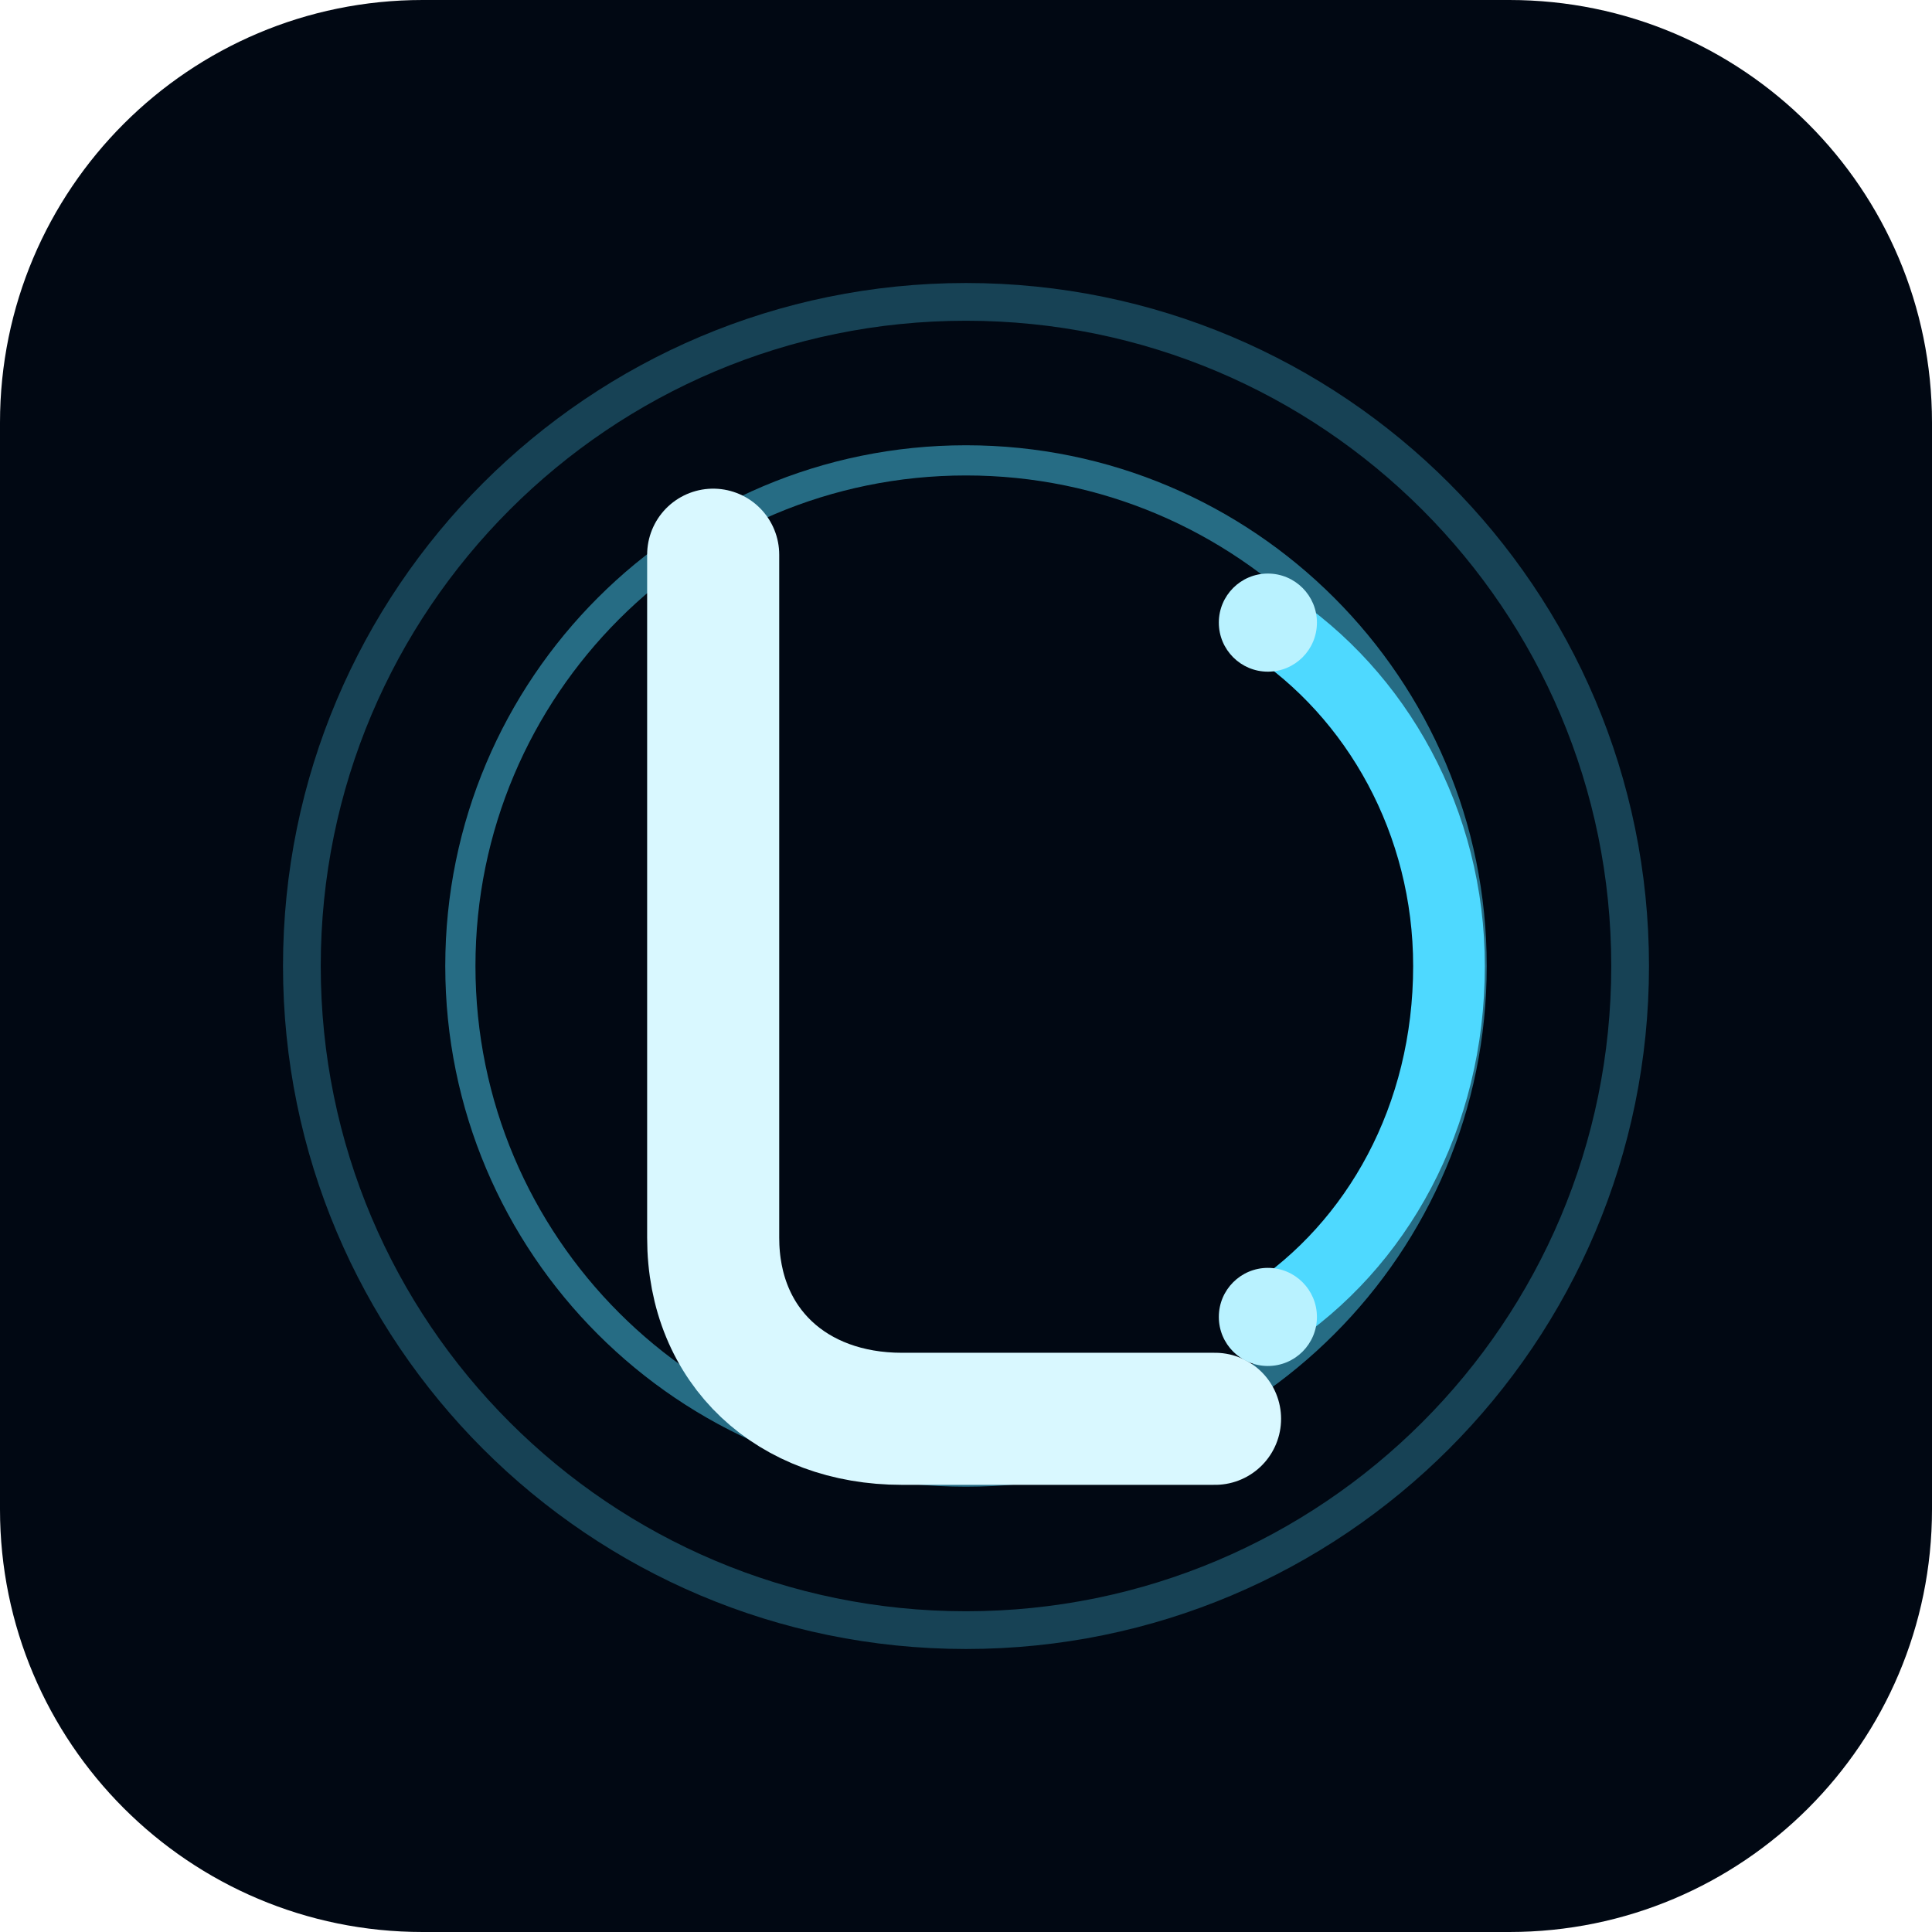
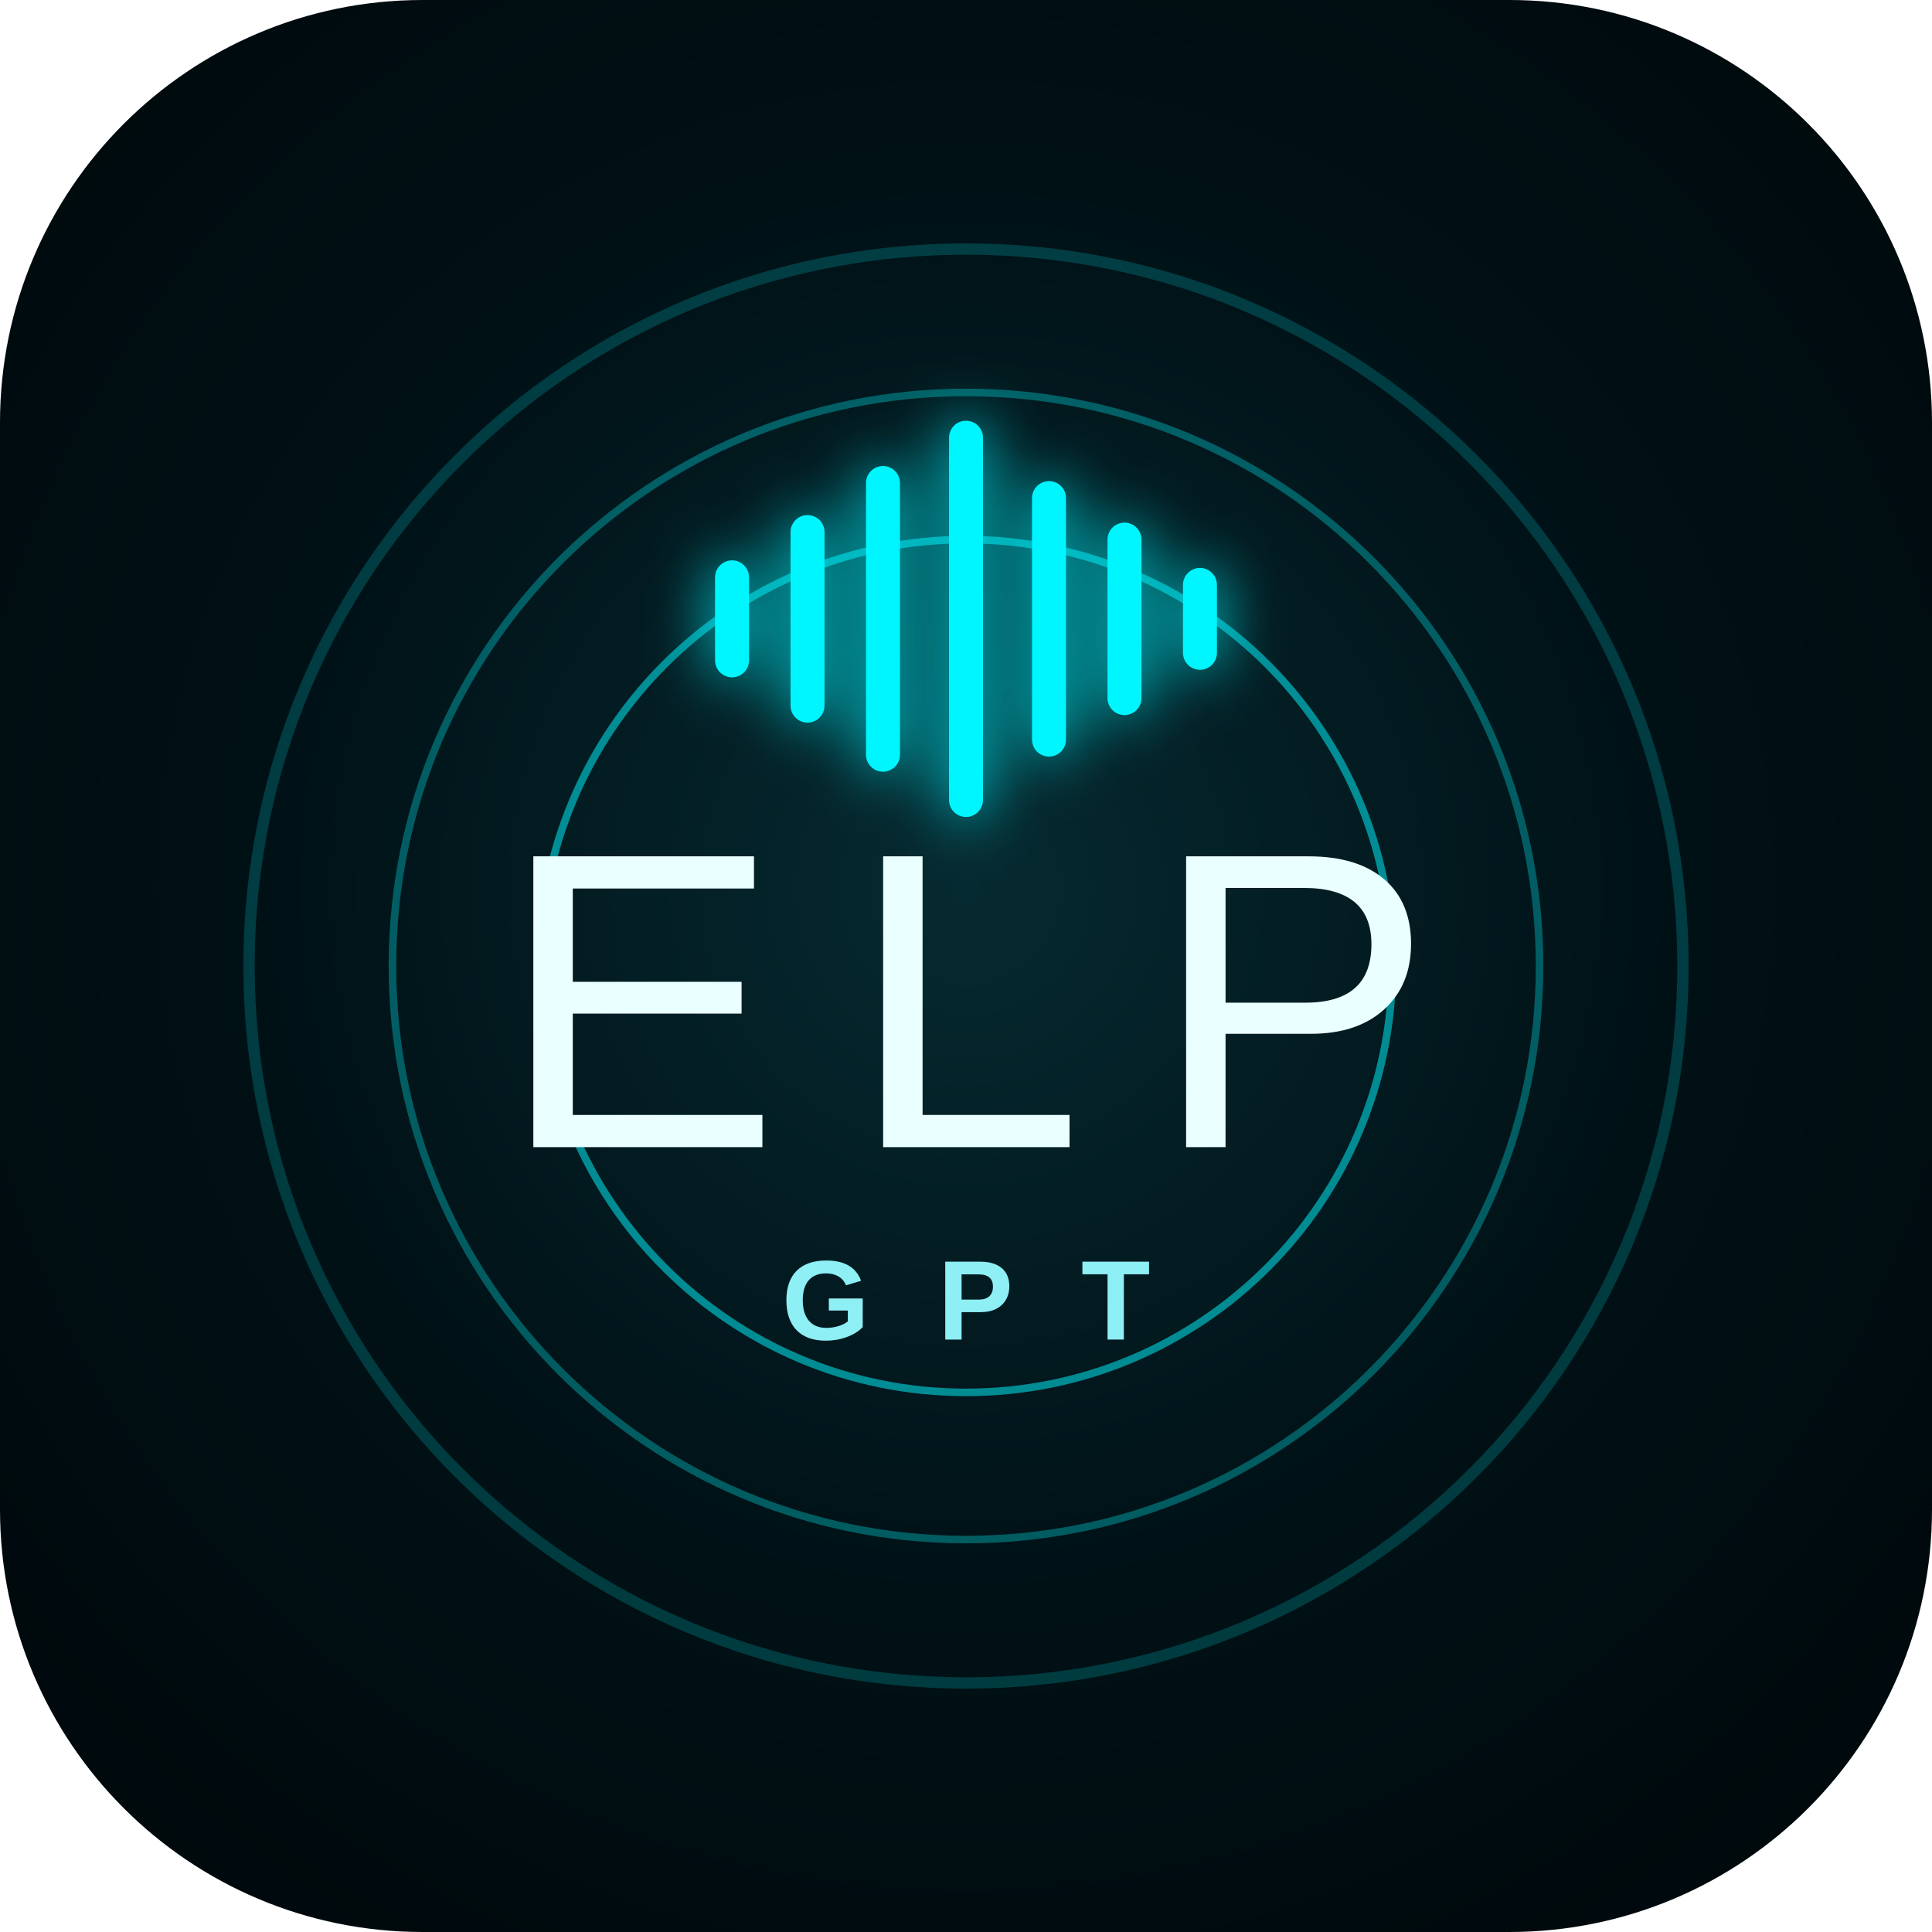
- <svg xmlns="http://www.w3.org/2000/svg" width="512" height="512" viewBox="0 0 512 512">
-   <rect width="512" height="512" rx="112" fill="#010813" />
-   <circle cx="256" cy="256" r="176" fill="none" stroke="#4ED9FF" stroke-width="10" opacity="0.28" />
-   <circle cx="256" cy="256" r="134" fill="none" stroke="#4ED9FF" stroke-width="8" opacity="0.48" />
-   <path d="M189 147v181c0 29 21 48 50 48h83" fill="none" stroke="#D9F8FF" stroke-width="35" stroke-linecap="round" stroke-linejoin="round" />
-   <path d="M336 165c29 19 48 53 48 91 0 40-19 74-48 93" fill="none" stroke="#4ED9FF" stroke-width="19" stroke-linecap="round" />
-   <circle cx="336" cy="165" r="13" fill="#B9F2FF" />
-   <circle cx="336" cy="349" r="13" fill="#B9F2FF" />
+ <svg xmlns="http://www.w3.org/2000/svg" width="512" height="512" viewBox="0 0 512 512" role="img" aria-label="ELP GPT">
+   <defs>
+     <radialGradient id="bg" cx="50%" cy="46%" r="70%">
+       <stop offset="0" stop-color="#062a31" />
+       <stop offset=".52" stop-color="#001116" />
+       <stop offset="1" stop-color="#00070a" />
+     </radialGradient>
+     <filter id="glow" x="-50%" y="-50%" width="200%" height="200%">
+       <feGaussianBlur stdDeviation="8" result="b" />
+       <feMerge>
+         <feMergeNode in="b" />
+         <feMergeNode in="SourceGraphic" />
+       </feMerge>
+     </filter>
+   </defs>
+   <rect width="512" height="512" rx="112" fill="url(#bg)" />
+   <circle cx="256" cy="256" r="190" fill="none" stroke="#00e8ef" stroke-opacity=".2" stroke-width="3" />
+   <circle cx="256" cy="256" r="152" fill="none" stroke="#00e8ef" stroke-opacity=".34" stroke-width="2" />
+   <circle cx="256" cy="256" r="113" fill="none" stroke="#00f6ff" stroke-opacity=".52" stroke-width="2" />
+   <g stroke="#00f6ff" stroke-width="9" stroke-linecap="round" filter="url(#glow)">
+     <path d="M194 153v22" />
+     <path d="M214 141v46" />
+     <path d="M234 128v72" />
+     <path d="M256 116v96" />
+     <path d="M278 132v64" />
+     <path d="M298 143v42" />
+     <path d="M318 155v18" />
+   </g>
+   <text x="256" y="304" text-anchor="middle" font-family="Arial,Helvetica,sans-serif" font-size="112" font-weight="300" letter-spacing="18" fill="#eaffff">ELP</text>
+   <text x="256" y="355" text-anchor="middle" font-family="Arial,Helvetica,sans-serif" font-size="30" font-weight="600" letter-spacing="18" fill="#8eeff5">GPT</text>
</svg>
